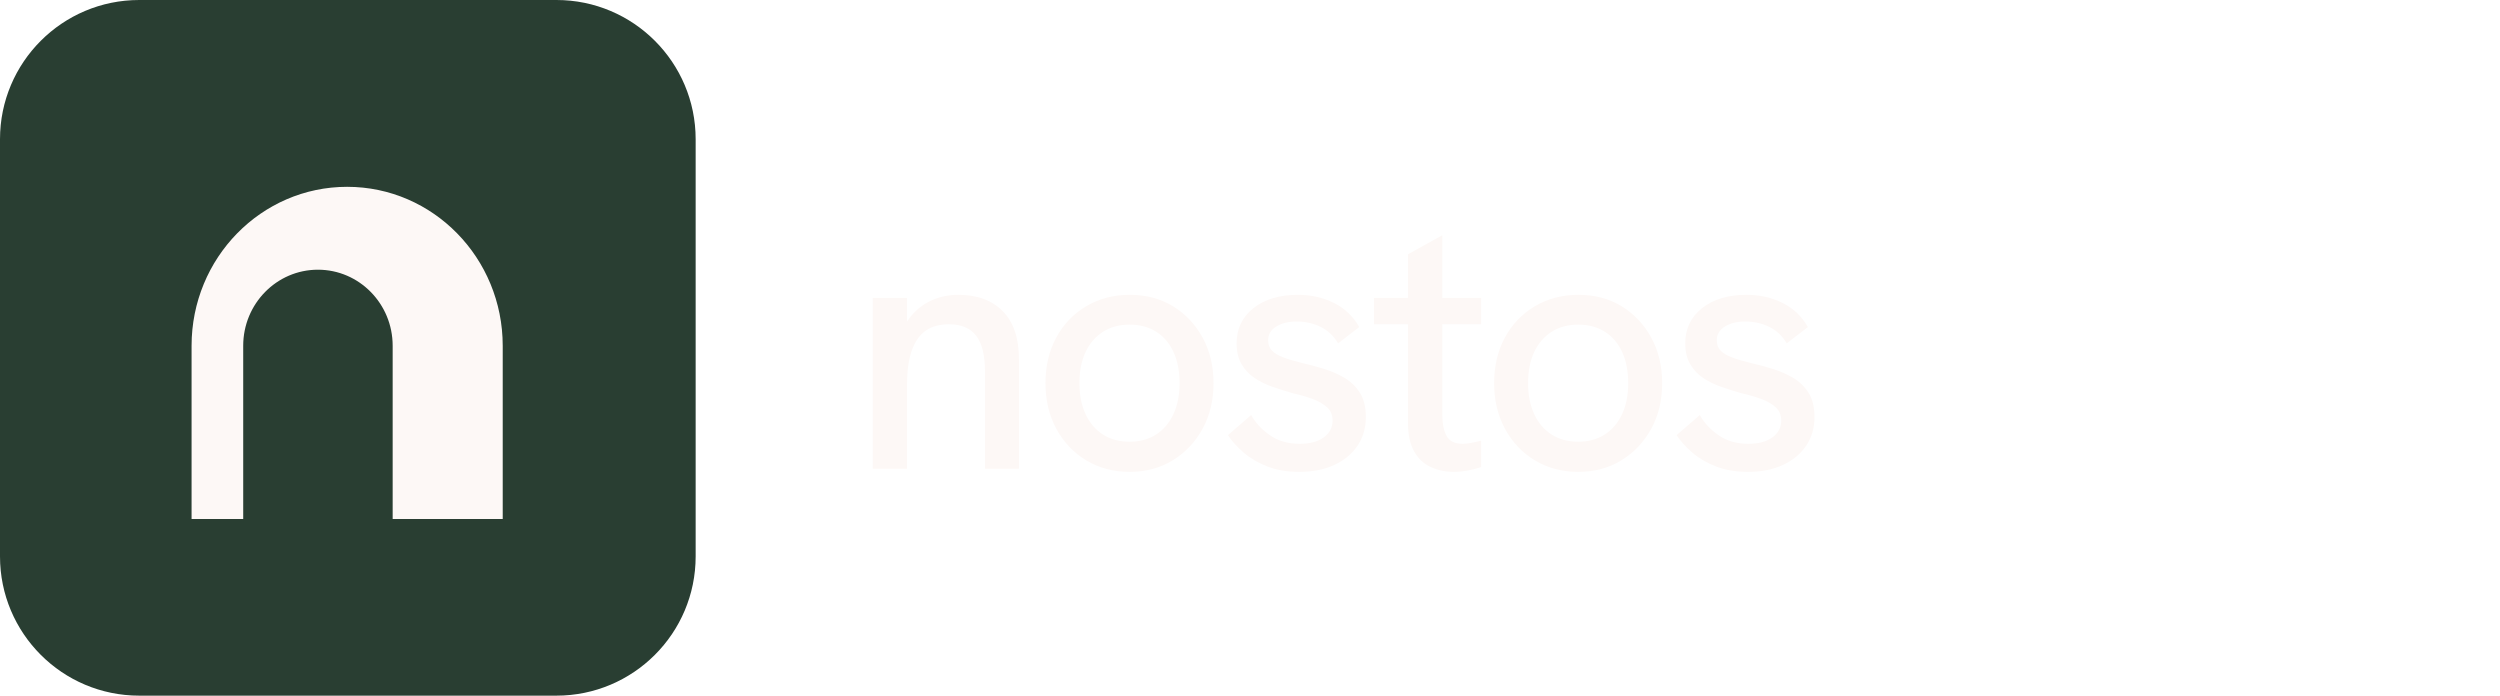
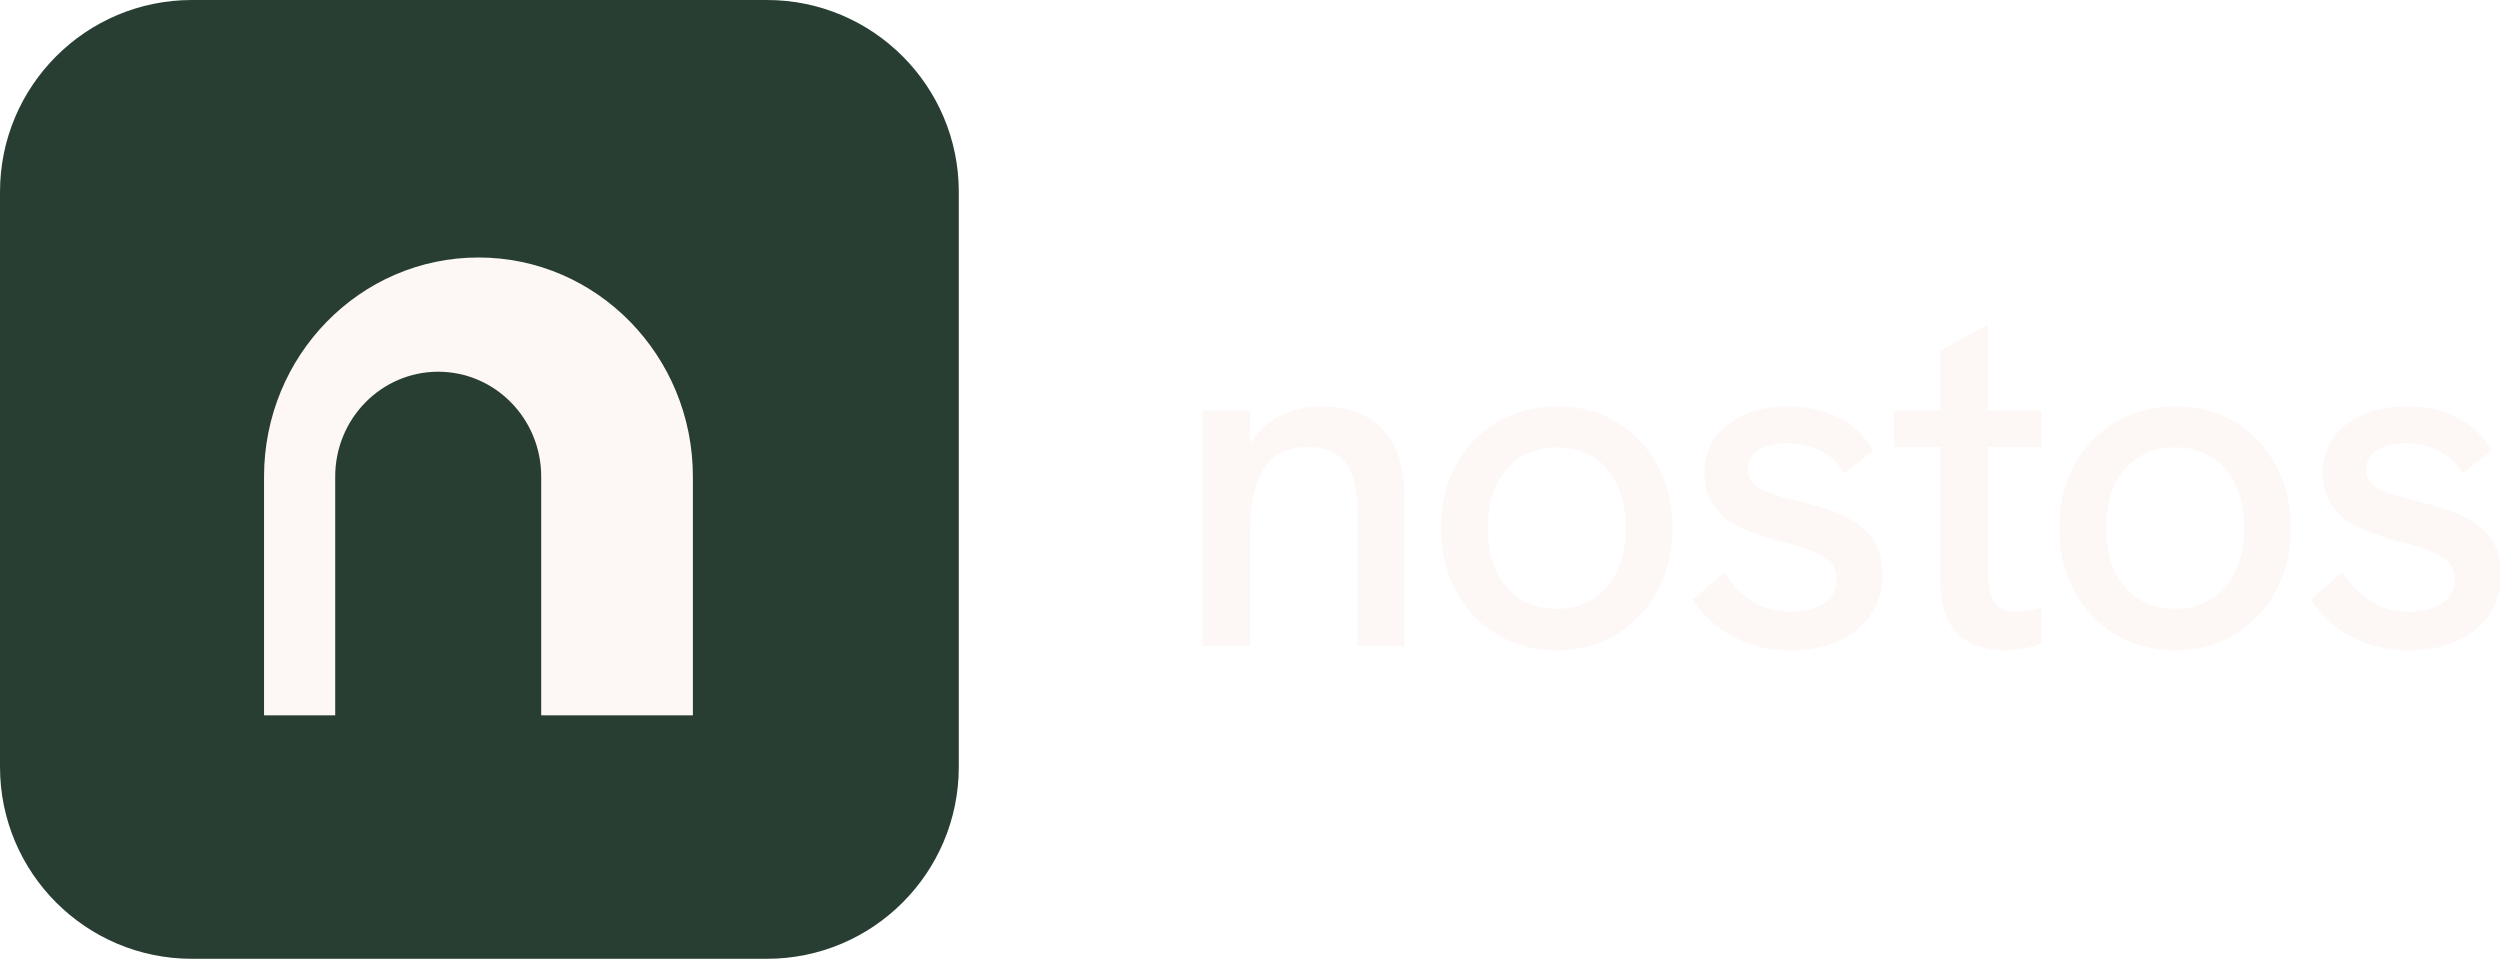
- <svg xmlns="http://www.w3.org/2000/svg" width="1840" height="512" viewBox="0 0 1840 512" role="img" aria-label="Nostos">
-   <g transform="scale(0.5)">
+ <svg xmlns="http://www.w3.org/2000/svg" width="1335" height="512" viewBox="0 0 1335 512" role="img" aria-label="Nostos">
+   <g transform="translate(-0 -0) scale(0.5)">
    <rect x="0" y="0" width="1024" height="1024" rx="205" fill="#293E32" />
    <path d="M 282 764 L 282 509 A 229 234 0 0 1 740 509 L 740 764 Z M 358 764 L 358 509 A 110 112 0 0 1 578 509 L 578 764 Z" fill="#FDF8F6" fill-rule="evenodd" />
  </g>
  <g fill="#FDF8F6">
    <path transform="translate(625 345) scale(0.255 -0.255)" d="M68 0V493H167V386L147 380Q160 421 184.5 447.5Q209 474 242.5 488.0Q276 502 315 502Q397 502 443.5 454.5Q490 407 490 316V0H392V280Q392 351 366.5 384.0Q341 417 288 417Q248 417 221.5 399.0Q195 381 181.0 342.0Q167 303 167 243V0Z" />
    <path transform="translate(758 345) scale(0.255 -0.255)" d="M288 -9Q218 -9 163.0 24.0Q108 57 76.5 115.0Q45 173 45 247Q45 321 76.0 378.5Q107 436 162.5 469.0Q218 502 288 502Q359 502 413.0 469.0Q467 436 498.5 378.5Q530 321 530 247Q530 173 498.5 115.5Q467 58 412.5 24.5Q358 -9 288 -9ZM288 78Q332 78 364.5 99.0Q397 120 414.5 158.0Q432 196 432 247Q432 299 414.5 337.0Q397 375 364.5 395.5Q332 416 288 416Q243 416 210.5 395.0Q178 374 160.5 336.5Q143 299 143 247Q143 196 160.5 158.0Q178 120 210.5 99.0Q243 78 288 78Z" />
    <path transform="translate(896.625 345) scale(0.255 -0.255)" d="M234 -9Q182 -9 142.0 6.5Q102 22 73.5 46.5Q45 71 28 97L95 155Q114 121 149.5 96.5Q185 72 235 72Q279 72 304.5 90.5Q330 109 330 139Q330 163 314.0 177.5Q298 192 272.0 201.5Q246 211 215 218Q187 226 158.0 236.0Q129 246 105.5 261.5Q82 277 67.5 301.5Q53 326 53 362Q53 425 101.5 463.5Q150 502 230 502Q287 502 334.0 478.5Q381 455 407 409L346 362Q326 395 294.5 410.0Q263 425 226 425Q191 425 167.5 410.5Q144 396 144 371Q144 353 154.5 341.5Q165 330 187.5 321.5Q210 313 243 305Q274 298 306.0 288.0Q338 278 365.0 262.0Q392 246 409.0 219.0Q426 192 426 149Q426 102 402.0 66.5Q378 31 335.0 11.0Q292 -9 234 -9Z" />
    <path transform="translate(1008.734 345) scale(0.255 -0.255)" d="M240 -9Q204 -9 173.5 5.0Q143 19 125.5 50.5Q108 82 108 132V619L207 674V158Q207 117 219.5 94.5Q232 72 266 72Q276 72 289.5 74.5Q303 77 319 81V5Q299 -2 279.0 -5.5Q259 -9 240 -9ZM10 417V493H319V417Z" />
    <path transform="translate(1088.203 345) scale(0.255 -0.255)" d="M288 -9Q218 -9 163.0 24.0Q108 57 76.5 115.0Q45 173 45 247Q45 321 76.0 378.5Q107 436 162.5 469.0Q218 502 288 502Q359 502 413.0 469.0Q467 436 498.5 378.5Q530 321 530 247Q530 173 498.5 115.5Q467 58 412.5 24.5Q358 -9 288 -9ZM288 78Q332 78 364.5 99.0Q397 120 414.5 158.0Q432 196 432 247Q432 299 414.5 337.0Q397 375 364.5 395.5Q332 416 288 416Q243 416 210.5 395.0Q178 374 160.5 336.5Q143 299 143 247Q143 196 160.5 158.0Q178 120 210.5 99.0Q243 78 288 78Z" />
    <path transform="translate(1226.828 345) scale(0.255 -0.255)" d="M234 -9Q182 -9 142.0 6.5Q102 22 73.5 46.5Q45 71 28 97L95 155Q114 121 149.5 96.5Q185 72 235 72Q279 72 304.5 90.5Q330 109 330 139Q330 163 314.0 177.5Q298 192 272.0 201.5Q246 211 215 218Q187 226 158.0 236.0Q129 246 105.5 261.5Q82 277 67.5 301.5Q53 326 53 362Q53 425 101.5 463.5Q150 502 230 502Q287 502 334.0 478.5Q381 455 407 409L346 362Q326 395 294.5 410.0Q263 425 226 425Q191 425 167.5 410.5Q144 396 144 371Q144 353 154.5 341.5Q165 330 187.5 321.5Q210 313 243 305Q274 298 306.0 288.0Q338 278 365.0 262.0Q392 246 409.0 219.0Q426 192 426 149Q426 102 402.0 66.5Q378 31 335.0 11.0Q292 -9 234 -9Z" />
  </g>
</svg>
